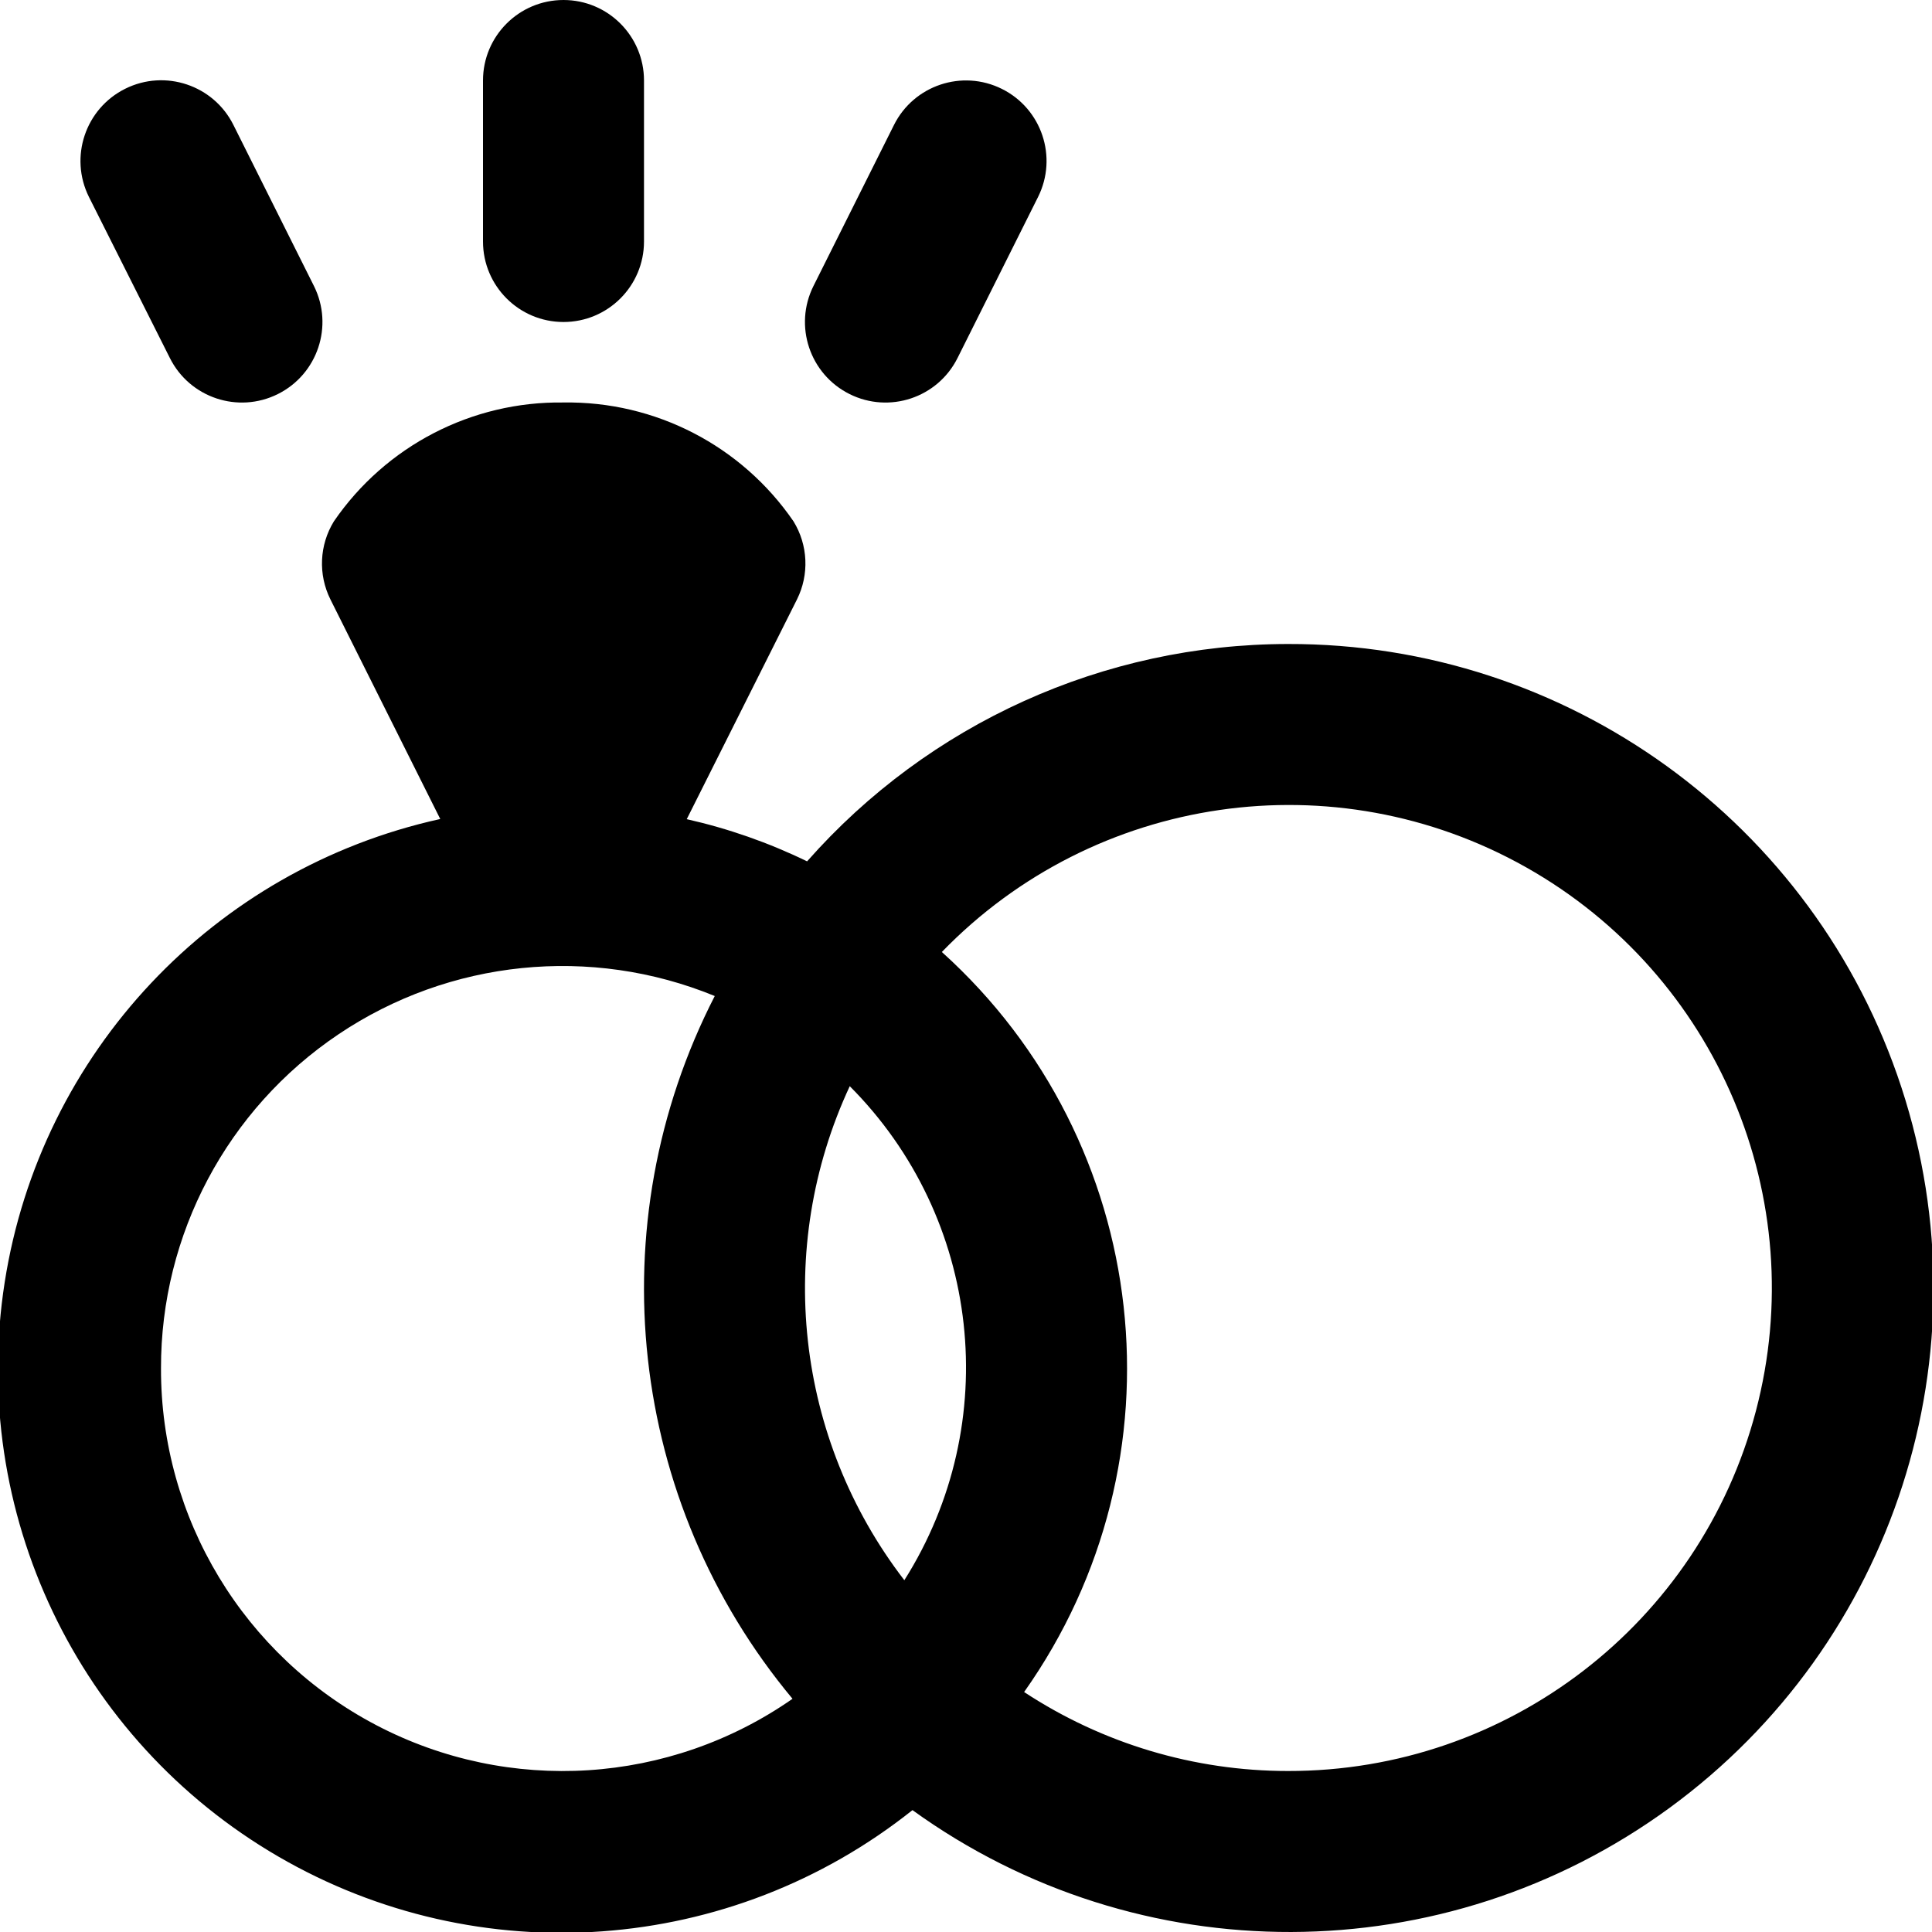
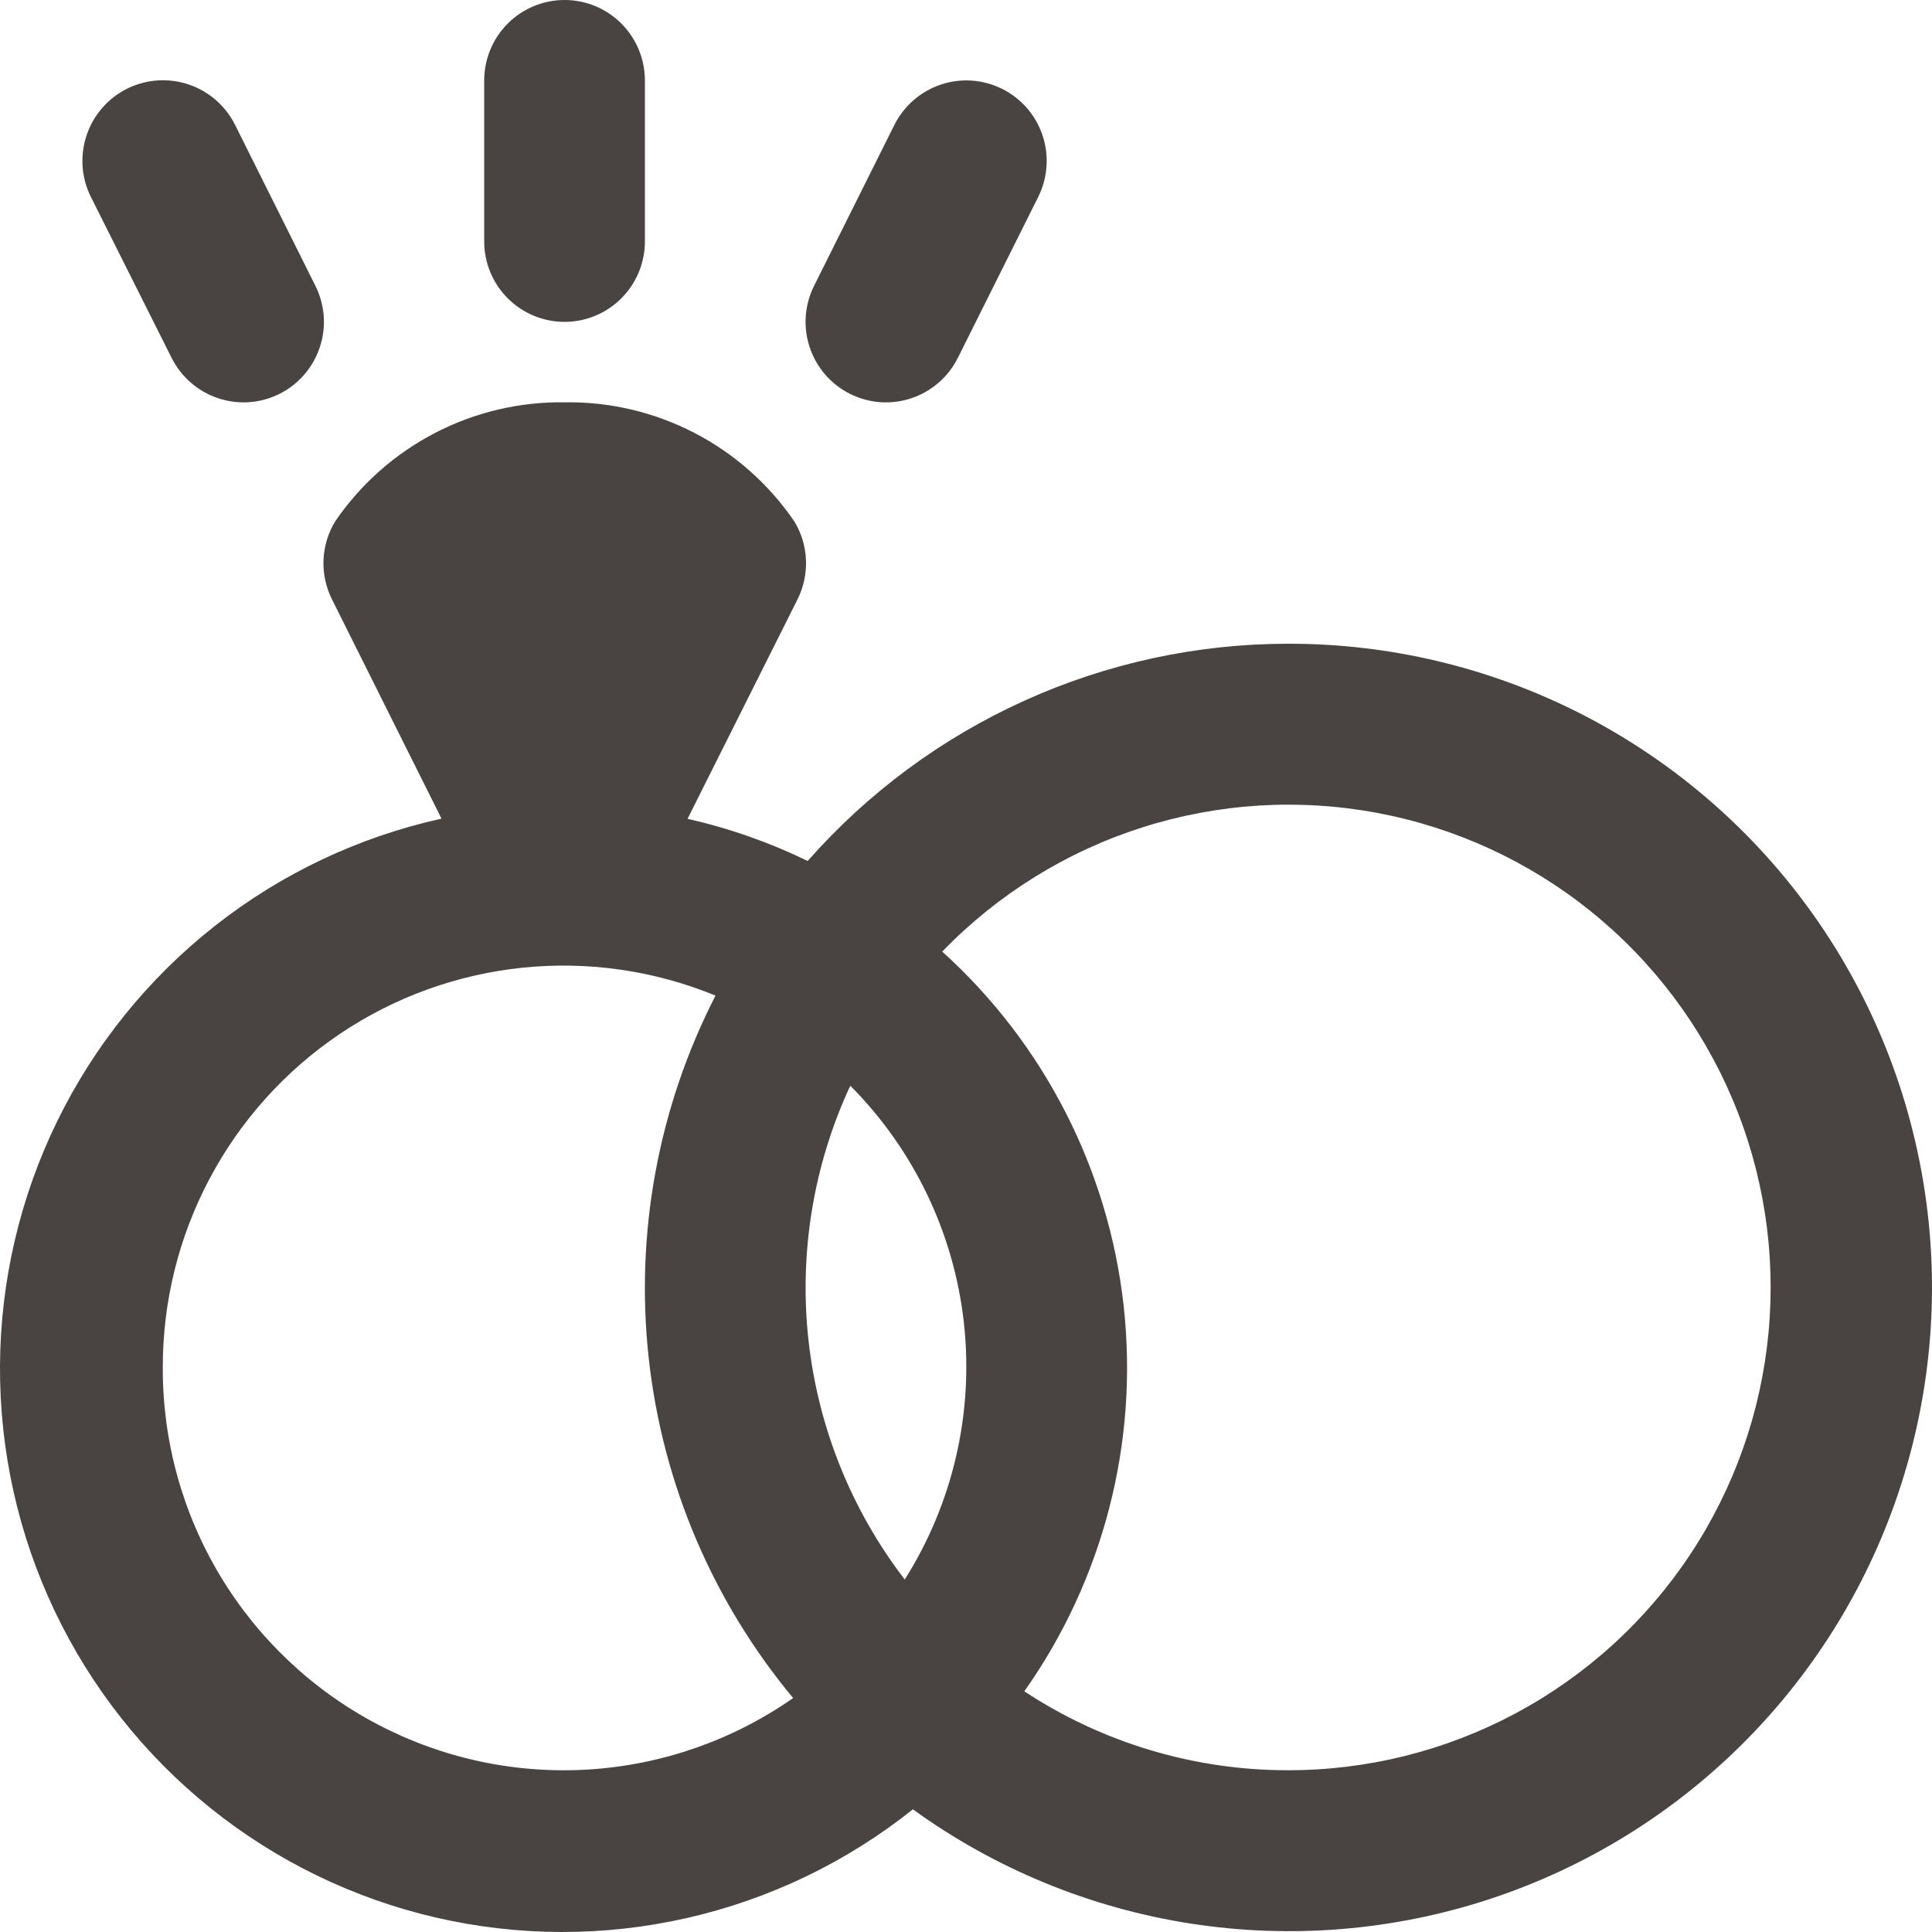
- <svg xmlns="http://www.w3.org/2000/svg" id="Layer_1" data-name="Layer 1" viewBox="0 0 24 24" width="512" height="512">
-   <path d="M16,8a7.974,7.974,0,0,0-5.974,2.7,6.882,6.882,0,0,0-1.495-.524L9.9,7.447a1,1,0,0,0-.043-.971A3.4,3.4,0,0,0,7,5,3.4,3.4,0,0,0,4.148,6.476a1,1,0,0,0-.043.971l1.364,2.727a7,7,0,1,0,5.866,12.312A8,8,0,1,0,16,8ZM11.234,19.63a5.946,5.946,0,0,1-.678-6.137,4.946,4.946,0,0,1,.678,6.137ZM2,17a4.987,4.987,0,0,1,6.879-4.627,7.957,7.957,0,0,0,.966,8.73A4.99,4.99,0,0,1,2,17Zm14,5a5.961,5.961,0,0,1-3.278-.981A6.963,6.963,0,0,0,11.7,11.826,6,6,0,1,1,16,22ZM10.105,3.553l1-2a1,1,0,1,1,1.79.894l-1,2a1,1,0,0,1-1.79-.894Zm-9-1.106A1,1,0,0,1,2.9,1.553l1,2a1,1,0,0,1-1.79.894ZM6,3V1A1,1,0,0,1,8,1V3A1,1,0,0,1,6,3Z" />
+ <svg xmlns="http://www.w3.org/2000/svg" width="55" height="55" viewBox="0 0 55 55" fill="none">
+   <path d="M36.659 18.326C34.073 18.328 31.518 18.88 29.162 19.947C26.806 21.013 24.703 22.569 22.993 24.51C21.903 23.98 20.756 23.577 19.573 23.31L22.705 17.059C22.879 16.71 22.961 16.323 22.944 15.934C22.927 15.545 22.811 15.166 22.607 14.835C21.881 13.775 20.904 12.911 19.763 12.321C18.623 11.731 17.355 11.433 16.071 11.453C14.79 11.435 13.524 11.734 12.386 12.324C11.247 12.914 10.273 13.776 9.547 14.835C9.343 15.166 9.227 15.545 9.21 15.934C9.193 16.323 9.275 16.71 9.449 17.059L12.569 23.305C10.215 23.825 8.009 24.869 6.114 26.361C4.22 27.853 2.686 29.754 1.627 31.922C0.568 34.091 0.012 36.471 0 38.884C-0.012 41.298 0.52 43.683 1.557 45.862C2.594 48.041 4.108 49.958 5.988 51.469C7.867 52.98 10.063 54.047 12.412 54.589C14.76 55.132 17.201 55.137 19.551 54.603C21.902 54.07 24.102 53.012 25.988 51.508C28.328 53.201 31.036 54.315 33.889 54.759C36.742 55.203 39.66 54.965 42.404 54.064C45.147 53.163 47.639 51.624 49.675 49.574C51.711 47.524 53.234 45.021 54.119 42.268C55.004 39.516 55.226 36.593 54.767 33.739C54.309 30.884 53.182 28.178 51.479 25.843C49.776 23.508 47.545 21.61 44.97 20.303C42.394 18.997 39.546 18.319 36.659 18.326ZM25.756 44.966C24.238 42.99 23.29 40.634 23.016 38.155C22.743 35.676 23.154 33.169 24.206 30.908C26.018 32.728 27.159 35.111 27.441 37.665C27.722 40.22 27.129 42.794 25.756 44.966ZM4.634 38.942C4.629 37.064 5.086 35.214 5.966 33.556C6.845 31.897 8.119 30.481 9.675 29.433C11.23 28.385 13.02 27.738 14.886 27.547C16.751 27.357 18.635 27.63 20.369 28.343C18.737 31.525 18.076 35.118 18.469 38.675C18.862 42.231 20.292 45.592 22.579 48.34C20.866 49.537 18.858 50.24 16.774 50.373C14.69 50.506 12.609 50.064 10.758 49.094C8.908 48.125 7.358 46.666 6.278 44.876C5.198 43.086 4.629 41.033 4.634 38.942ZM36.659 50.395C33.994 50.396 31.387 49.615 29.16 48.148C31.413 44.96 32.419 41.055 31.988 37.174C31.557 33.293 29.719 29.705 26.823 27.09C28.4 25.459 30.356 24.244 32.517 23.555C34.677 22.866 36.974 22.724 39.203 23.141C41.432 23.558 43.523 24.521 45.289 25.945C47.055 27.369 48.441 29.209 49.324 31.3C50.207 33.392 50.558 35.67 50.347 37.93C50.136 40.191 49.369 42.364 48.115 44.255C46.86 46.147 45.157 47.697 43.158 48.769C41.159 49.84 38.926 50.399 36.659 50.395ZM23.174 8.139L25.461 3.557C25.733 3.014 26.208 2.6 26.784 2.408C27.069 2.312 27.37 2.274 27.67 2.295C27.97 2.317 28.262 2.397 28.531 2.531C28.8 2.666 29.04 2.852 29.237 3.079C29.434 3.306 29.584 3.57 29.679 3.856C29.775 4.141 29.813 4.443 29.791 4.743C29.77 5.043 29.69 5.336 29.556 5.605L27.268 10.187C27.134 10.456 26.948 10.696 26.721 10.893C26.494 11.091 26.231 11.241 25.946 11.336C25.661 11.432 25.36 11.47 25.06 11.449C24.76 11.428 24.468 11.347 24.199 11.213C23.656 10.941 23.243 10.465 23.051 9.888C22.858 9.312 22.903 8.683 23.174 8.139ZM2.587 5.605C2.315 5.06 2.272 4.429 2.465 3.852C2.658 3.274 3.073 2.797 3.617 2.525C4.162 2.254 4.791 2.21 5.368 2.404C5.945 2.597 6.421 3.012 6.693 3.557L8.98 8.139C9.114 8.408 9.194 8.701 9.216 9.001C9.237 9.302 9.199 9.603 9.103 9.888C9.008 10.174 8.858 10.438 8.661 10.665C8.464 10.892 8.224 11.079 7.955 11.213C7.686 11.347 7.394 11.428 7.094 11.449C6.794 11.47 6.493 11.432 6.208 11.336C5.632 11.144 5.157 10.73 4.885 10.187L2.587 5.605ZM13.784 6.872V2.291C13.784 1.683 14.025 1.101 14.454 0.671C14.883 0.241 15.465 0 16.071 0C16.678 0 17.26 0.241 17.689 0.671C18.118 1.101 18.359 1.683 18.359 2.291V6.872C18.359 7.48 18.118 8.062 17.689 8.492C17.26 8.921 16.678 9.163 16.071 9.163C15.465 9.163 14.883 8.921 14.454 8.492C14.025 8.062 13.784 7.48 13.784 6.872Z" fill="#494342" />
</svg>
